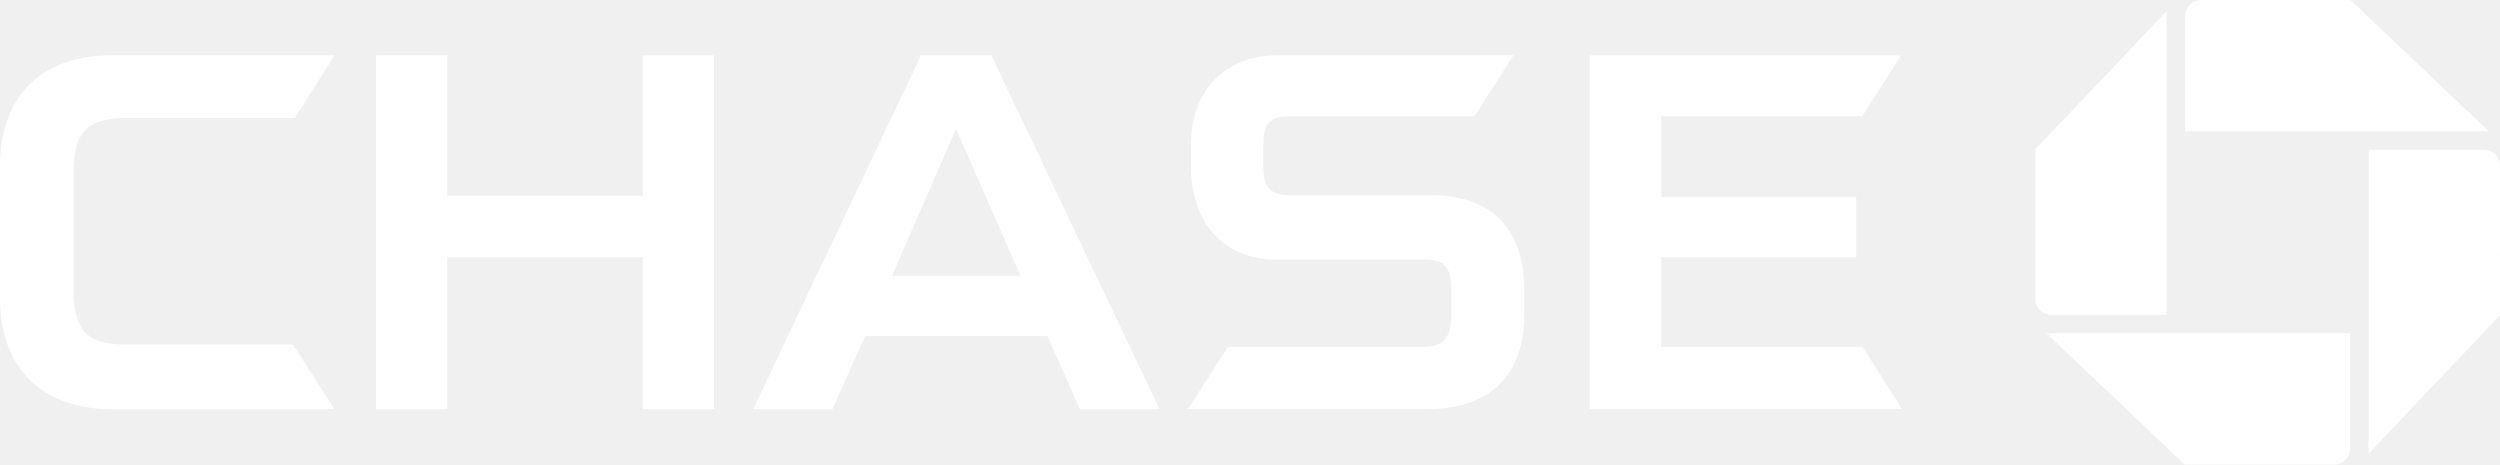
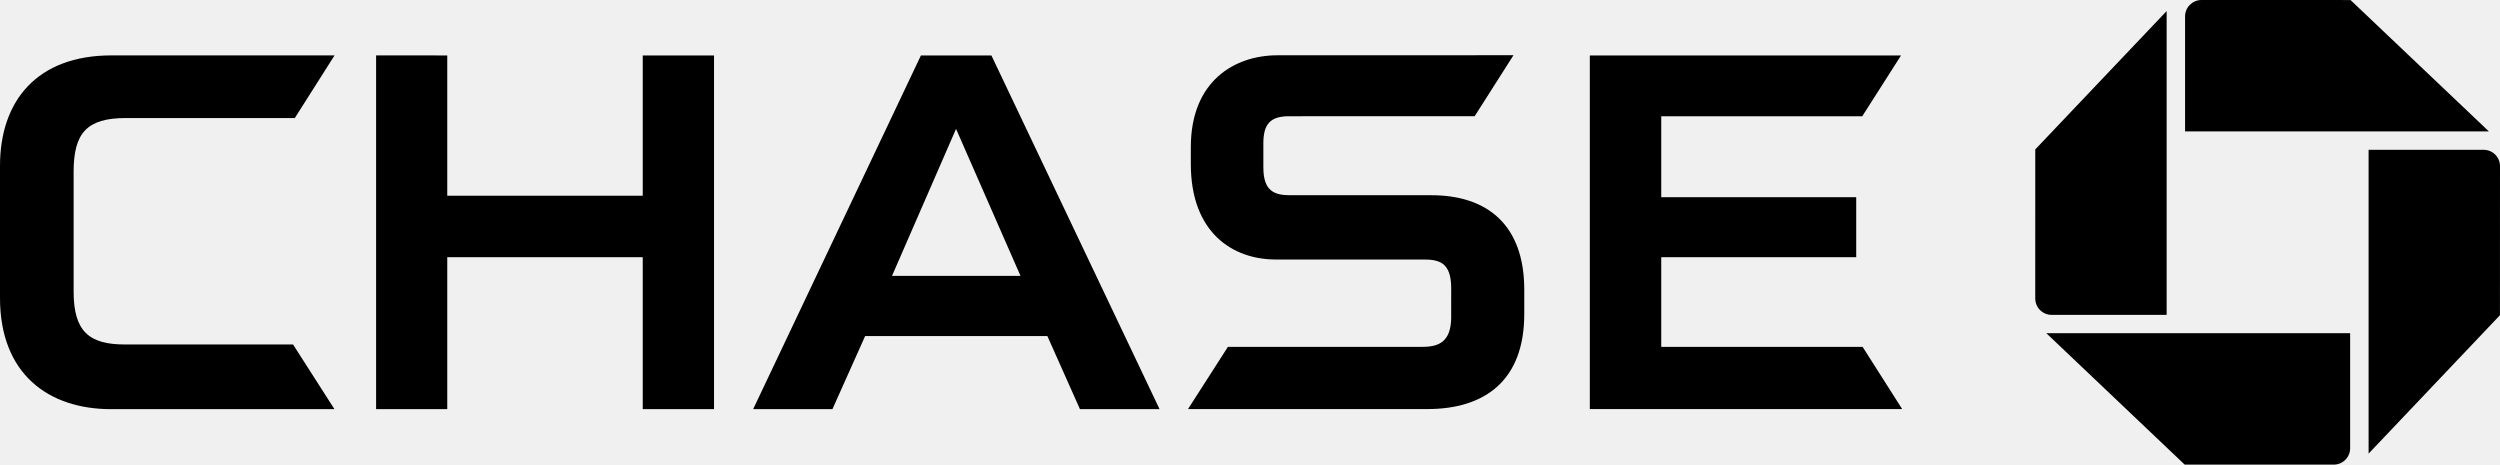
<svg xmlns="http://www.w3.org/2000/svg" version="1.1" id="Layer_1" x="0px" y="0px" viewBox="0 0 561.578 104.369" style="enable-background:new 0 0 561.578 104.369;" xml:space="preserve">
  <style type="text/css">
- 	.st0{fill:#FFFFFF;}
+ 	.st0{fill:currentcolor;}
</style>
  <path class="st0" d="M494.525,0c-2.035,0-3.691,1.65-3.691,3.686v25.83h68.244L528,0.008L494.525,0" />
  <path class="st0" d="M561.578,37.33c0-2.039-1.646-3.68-3.688-3.68h-25.828v68.242l29.504-31.086L561.578,37.33" />
  <path class="st0" d="M524.236,104.369c2.023,0,3.678-1.65,3.678-3.688V74.854h-68.241l31.073,29.508L524.236,104.369" />
  <path class="st0" d="M457.18,67.043c0,2.033,1.646,3.688,3.686,3.688h25.83V2.484l-29.512,31.078L457.18,67.043" />
-   <polyline class="st0" points="144.379,12.453 144.379,43.967 100.469,43.967 100.469,12.453 84.482,12.447 84.482,91.908   100.469,91.908 100.469,57.771 144.379,57.771 144.379,91.908 160.395,91.908 160.395,12.453 144.379,12.453 " />
-   <polyline class="st0" points="357.123,12.453 357.123,91.894 427.287,91.89 418.396,77.91 373.166,77.91 373.166,57.771   416.963,57.771 416.963,44.299 373.166,44.299 373.166,26.111 418.322,26.111 427.033,12.453 357.123,12.453 " />
+   <polyline class="st0" points="144.379,12.453 144.379,43.967 100.469,43.967 100.469,12.453 84.482,12.447 84.482,91.908  100.469,91.908 100.469,57.771 144.379,57.771 144.379,91.908 160.395,91.908 160.395,12.453 144.379,12.453 " />
+   <polyline class="st0" points="357.123,12.453 357.123,91.894 427.287,91.89 418.396,77.91 373.166,77.91 373.166,57.771  416.963,57.771 416.963,44.299 373.166,44.299 373.166,26.111 418.322,26.111 427.033,12.453 357.123,12.453 " />
  <path class="st0" d="M25.043,12.443C8.404,12.443,0,22.549,0,37.266v29.665C0,83.957,10.824,91.91,24.957,91.91l50.164-0.01  l-9.293-14.521H28.053c-8.021,0-11.515-2.899-11.515-11.881v-26.91c0-8.684,2.939-12.072,11.729-12.072h37.955l8.928-14.072  L25.043,12.443" />
  <path class="st0" d="M286.947,12.42c-9.613,0-19.451,5.771-19.451,20.625v3.816c0,15.475,9.476,21.389,18.949,21.432h33.275  c3.455,0,6.264,0.572,6.264,6.416l-0.004,6.754c-0.086,5.236-2.711,6.447-6.379,6.447H275.83l-8.967,13.979h53.762  c12.972,0,21.773-6.447,21.773-21.353V65.06c0-14.408-8.176-21.207-20.859-21.207h-31.77c-3.525,0-5.976-0.967-5.976-6.184  c0-0.008-0.004-5.492-0.004-5.492c0-4.443,1.688-6.066,5.791-6.066l41.683-0.016l8.715-13.69L286.947,12.42" />
  <path class="st0" d="M206.863,12.465L169.184,91.9h17.811l7.338-16.405h40.941l7.315,16.405h17.882l-37.765-79.436L206.863,12.465   M214.759,28.953l14.479,33.021h-28.867L214.759,28.953z" />
</svg>
